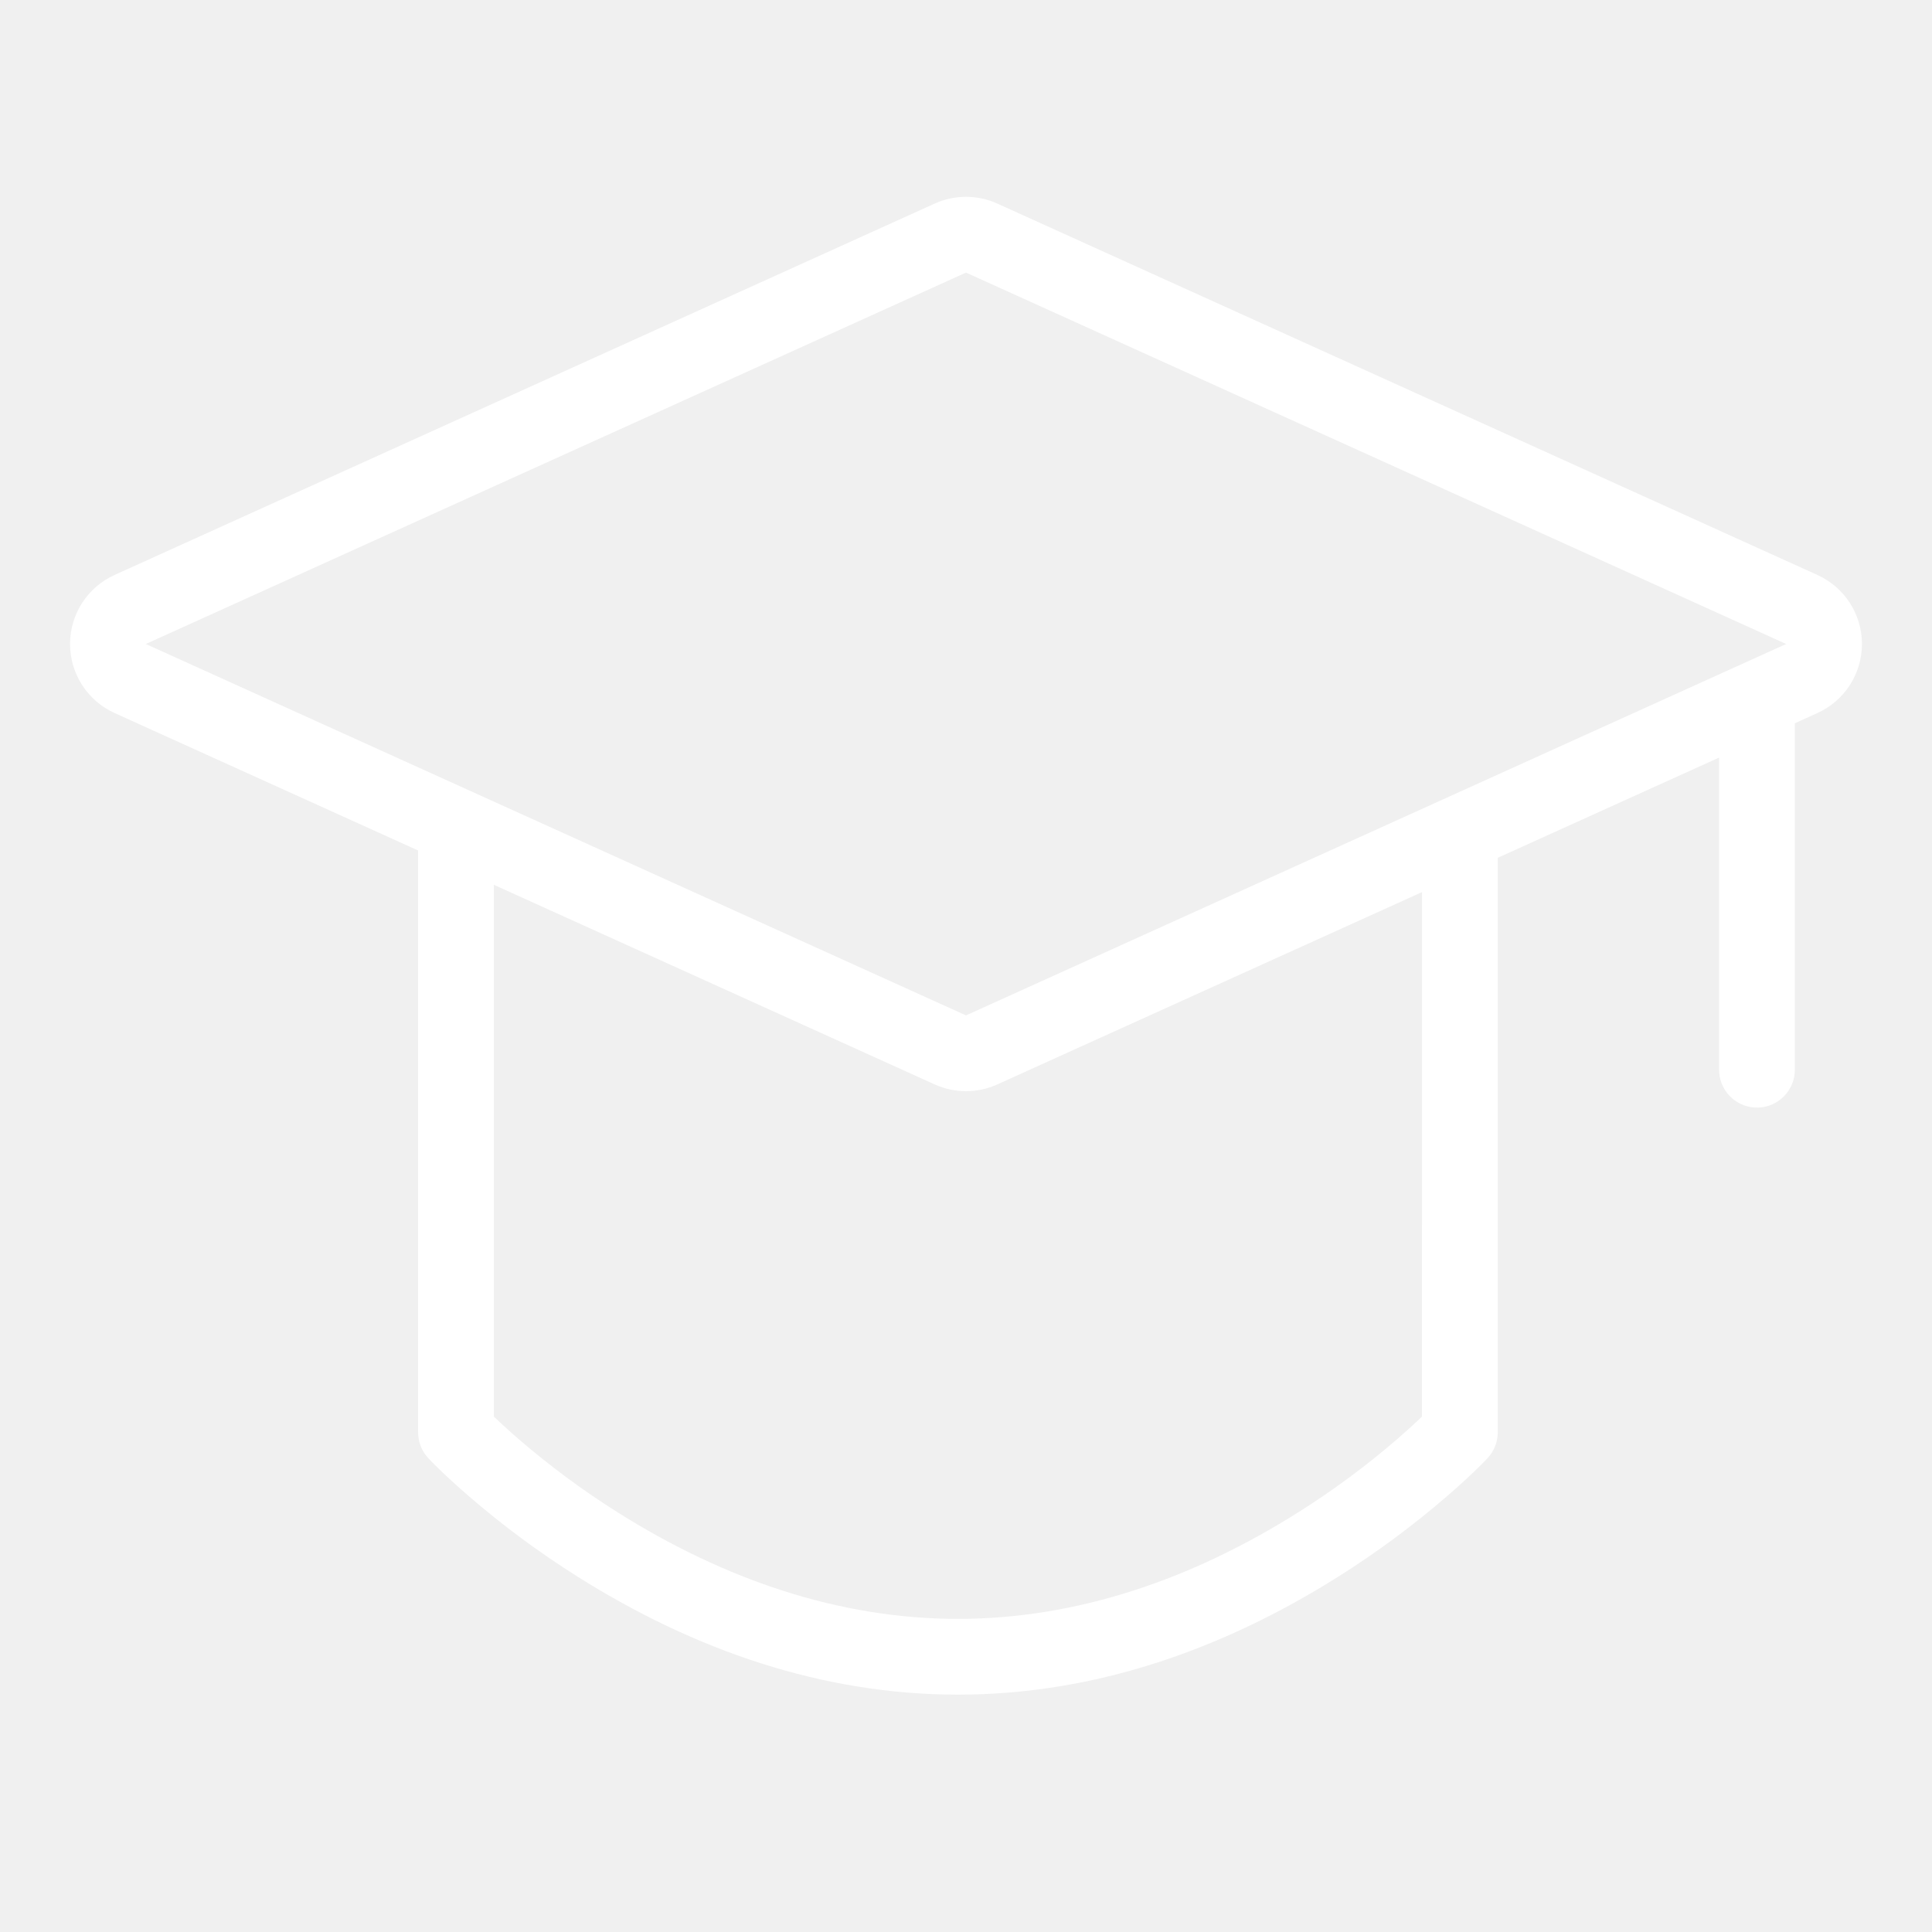
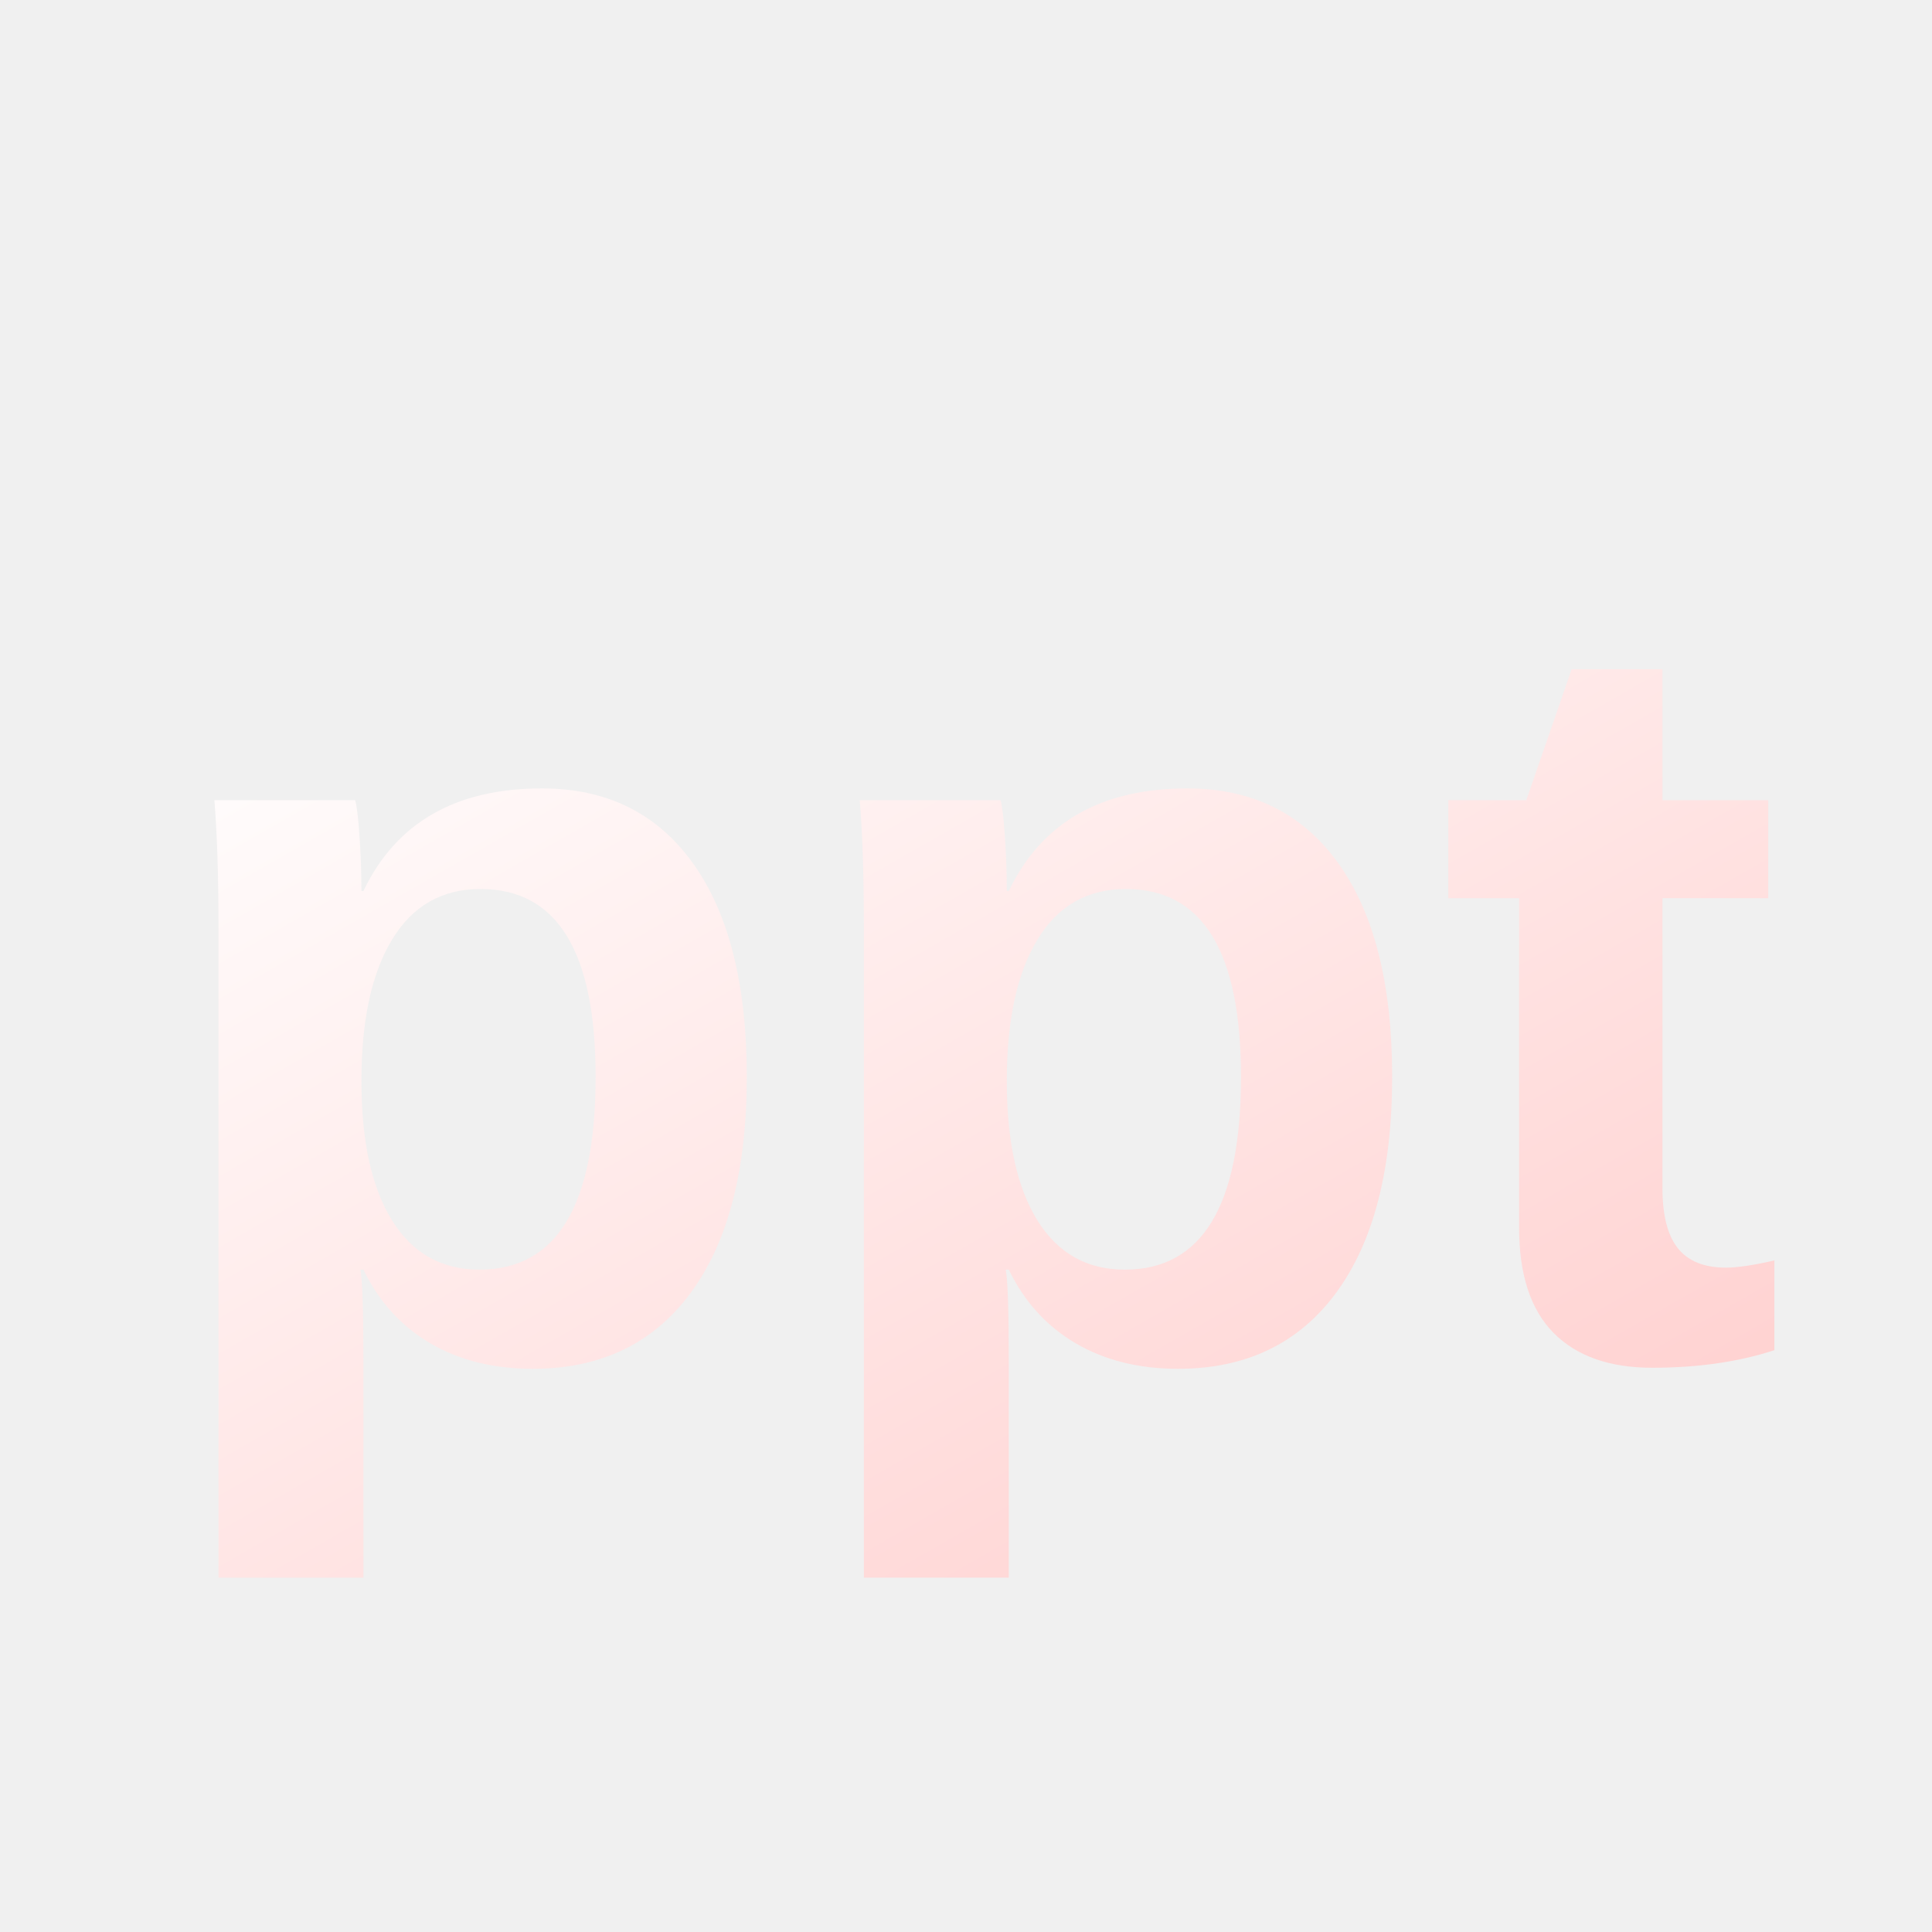
- <svg xmlns="http://www.w3.org/2000/svg" t="1721814142740" class="icon" viewBox="0 0 1024 1024" version="1.1" p-id="826" width="256" height="256">
-   <path d="M528.565 107.891l434.728 196.869a40.157 40.157 0 0 1 0 73.156L528.565 574.775a40.157 40.157 0 0 1-33.129 0L60.707 377.906a40.157 40.157 0 0 1 0-73.156L495.435 107.891a40.157 40.157 0 0 1 33.129 0zM946.718 341.333L512 144.474 77.272 341.333 512 538.192l434.718-196.869z" fill="#ffffff" p-id="827" />
-   <path d="M931.238 356.191a20.078 20.078 0 0 1 20.018 18.573l0.05 1.506v190.745a20.078 20.078 0 0 1-40.097 1.496l-0.06-1.506v-190.745a20.078 20.078 0 0 1 20.078-20.078zM773.763 426.365a20.078 20.078 0 0 1 20.018 18.573l0.06 1.506v312.712a20.078 20.078 0 0 1-5.431 13.734l-2.058 2.138-2.51 2.51-2.952 2.861-3.413 3.192-3.835 3.514-4.287 3.815-2.299 1.998a475.538 475.538 0 0 1-57.695 42.707c-61.972 39.053-129.857 62.574-201.638 62.574s-139.666-23.522-201.638-62.574a475.538 475.538 0 0 1-57.695-42.707l-4.498-3.945-4.066-3.664-3.624-3.353-3.182-3.032-3.935-3.895-2.048-2.138a20.078 20.078 0 0 1-5.361-12.047l-0.07-1.687v-312.722a20.078 20.078 0 0 1 40.097-1.496l0.06 1.506-0.01 304.359 1.456 1.395c2.53 2.389 5.321 4.949 8.353 7.63l3.112 2.741a435.602 435.602 0 0 0 52.816 39.083c56.049 35.308 116.877 56.39 180.234 56.39 63.347 0 124.185-21.082 180.234-56.39a435.602 435.602 0 0 0 52.806-39.083c4.277-3.704 8.102-7.178 11.475-10.371l1.436-1.385 0.01-304.379a20.078 20.078 0 0 1 18.573-20.018l1.506-0.06z" fill="#ffffff" p-id="828" />
+ <svg xmlns="http://www.w3.org/2000/svg" width="256" height="256" viewBox="0 0 256 256" version="1.1">
+   <defs>
+     <linearGradient id="textGradient" x1="0%" y1="0%" x2="100%" y2="100%">
+       <stop offset="0%" style="stop-color:#ffffff;stop-opacity:1" />
+       <stop offset="100%" style="stop-color:#ffcccb;stop-opacity:1" />
+     </linearGradient>
+   </defs>
+   <text x="128" y="180" font-family="Arial, sans-serif" font-size="140" font-weight="bold" fill="url(#textGradient)" text-anchor="middle">ppt</text>
</svg>
